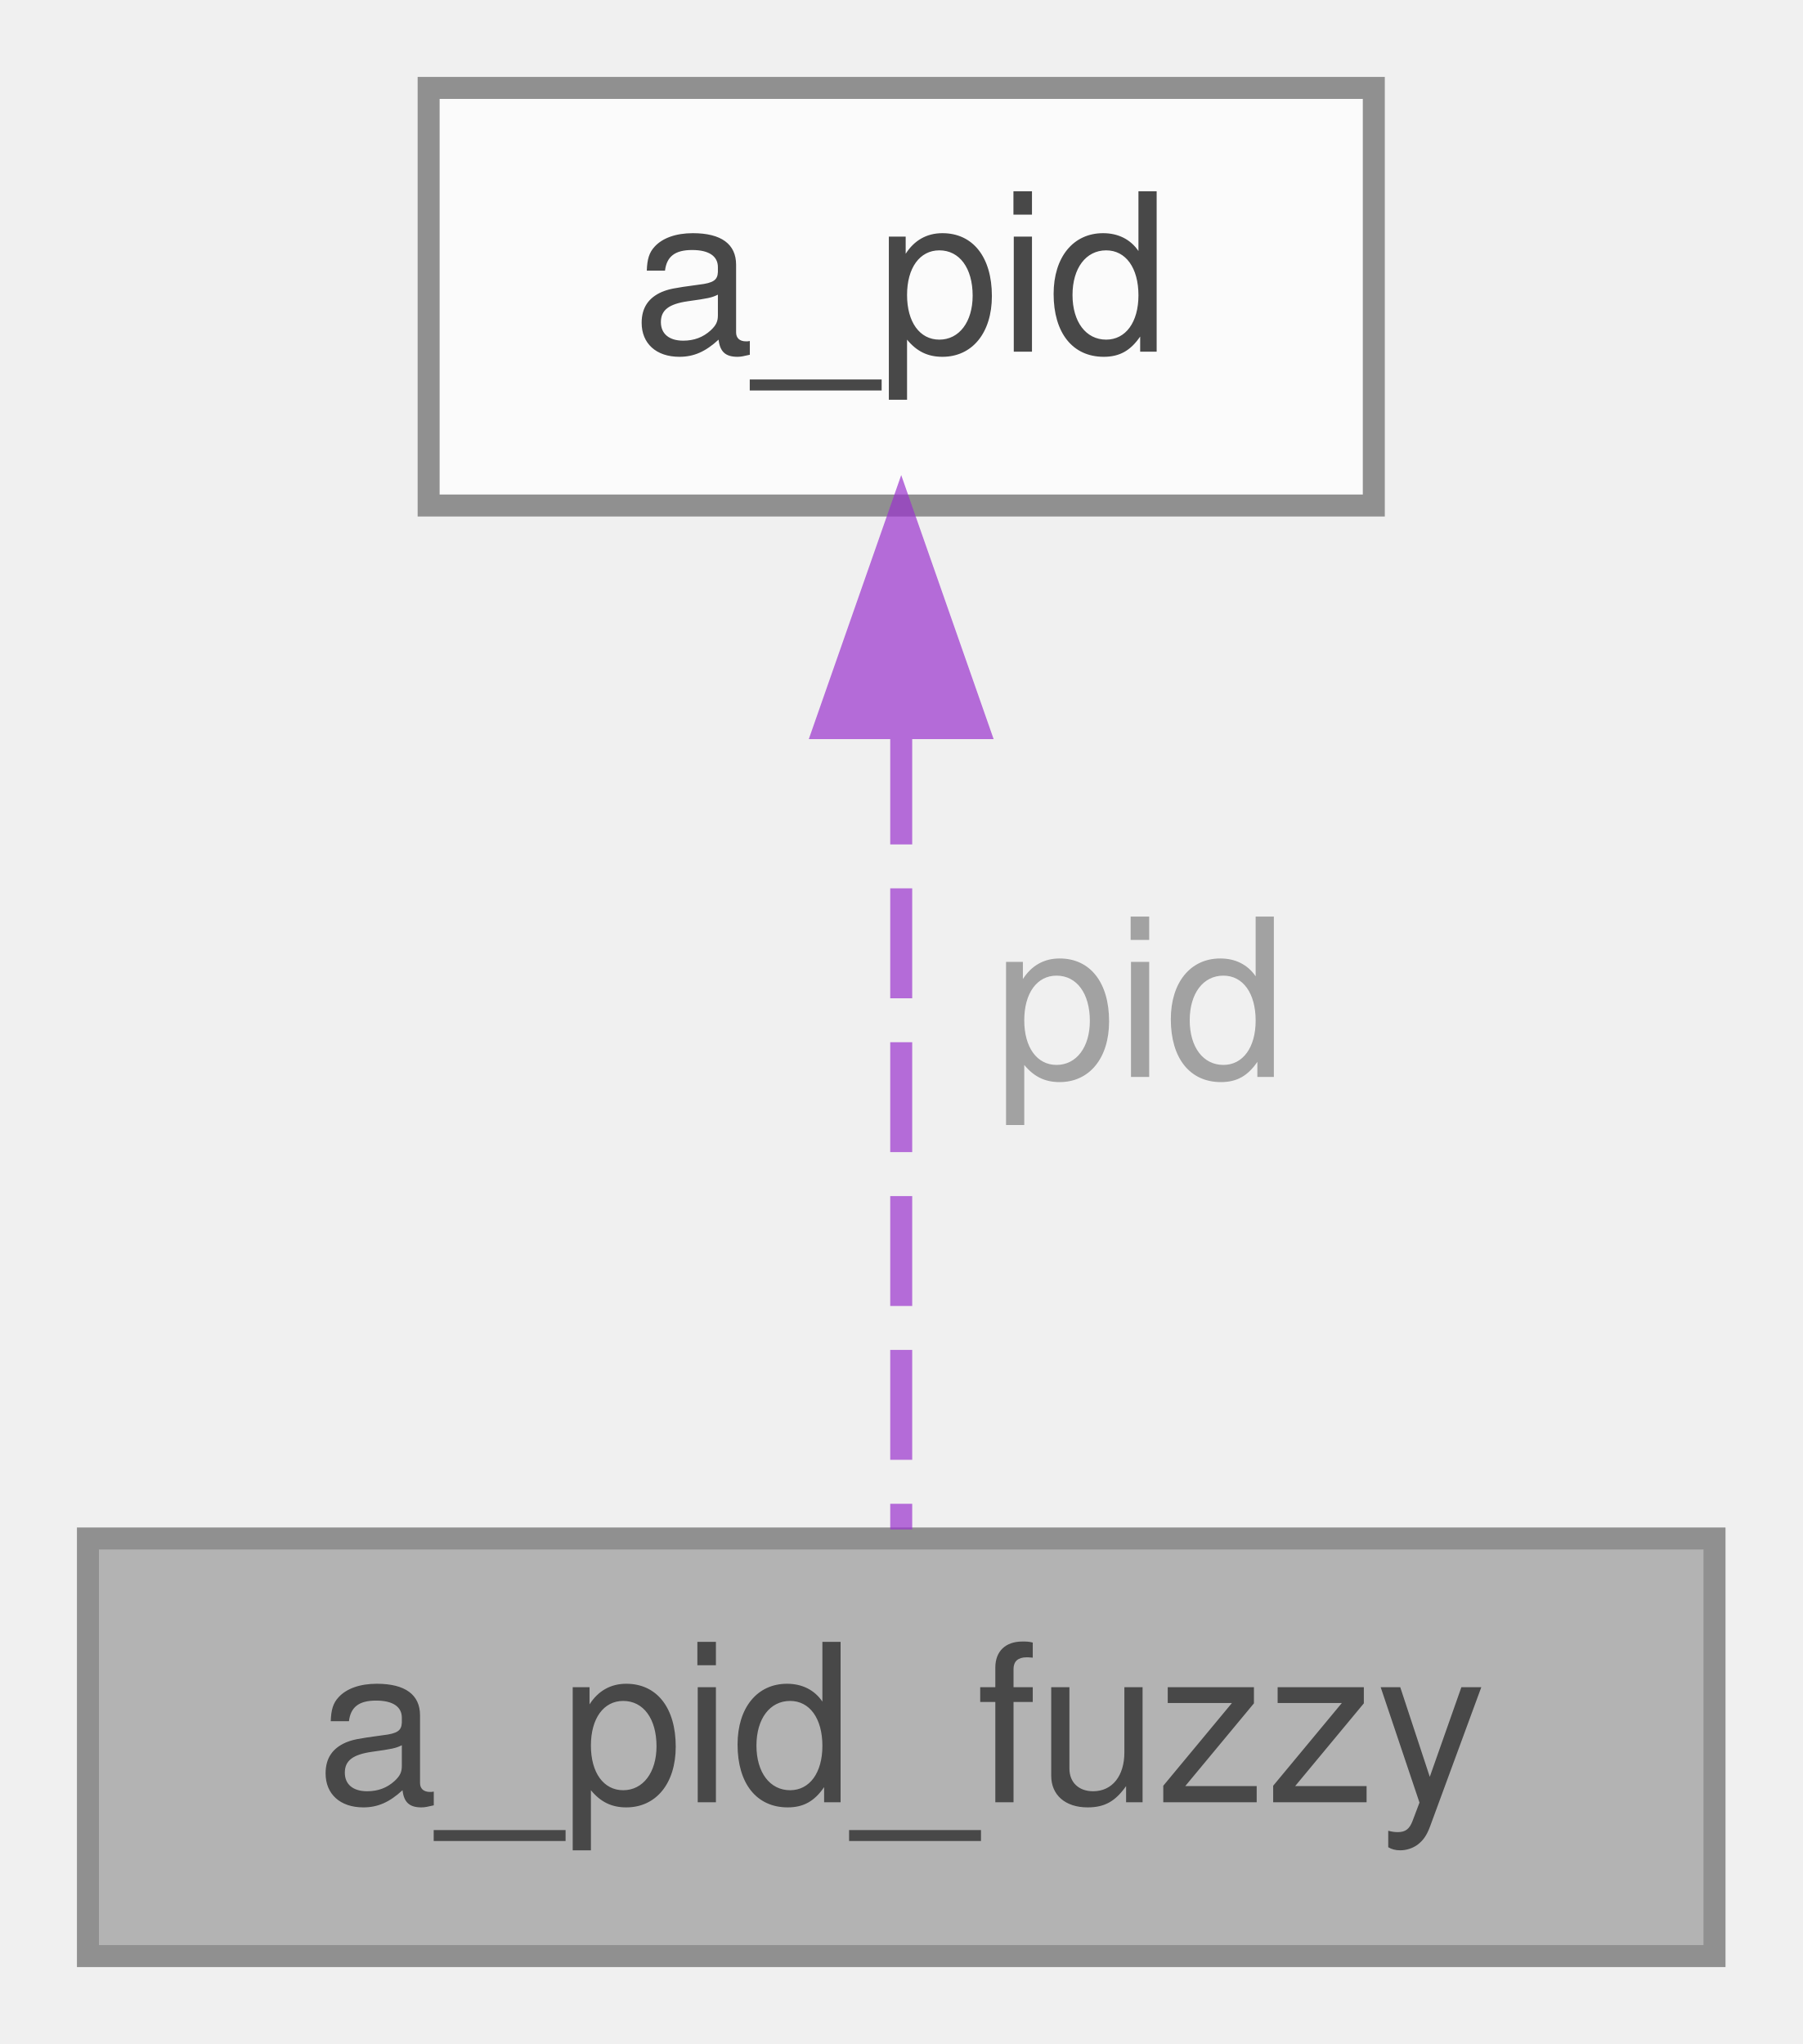
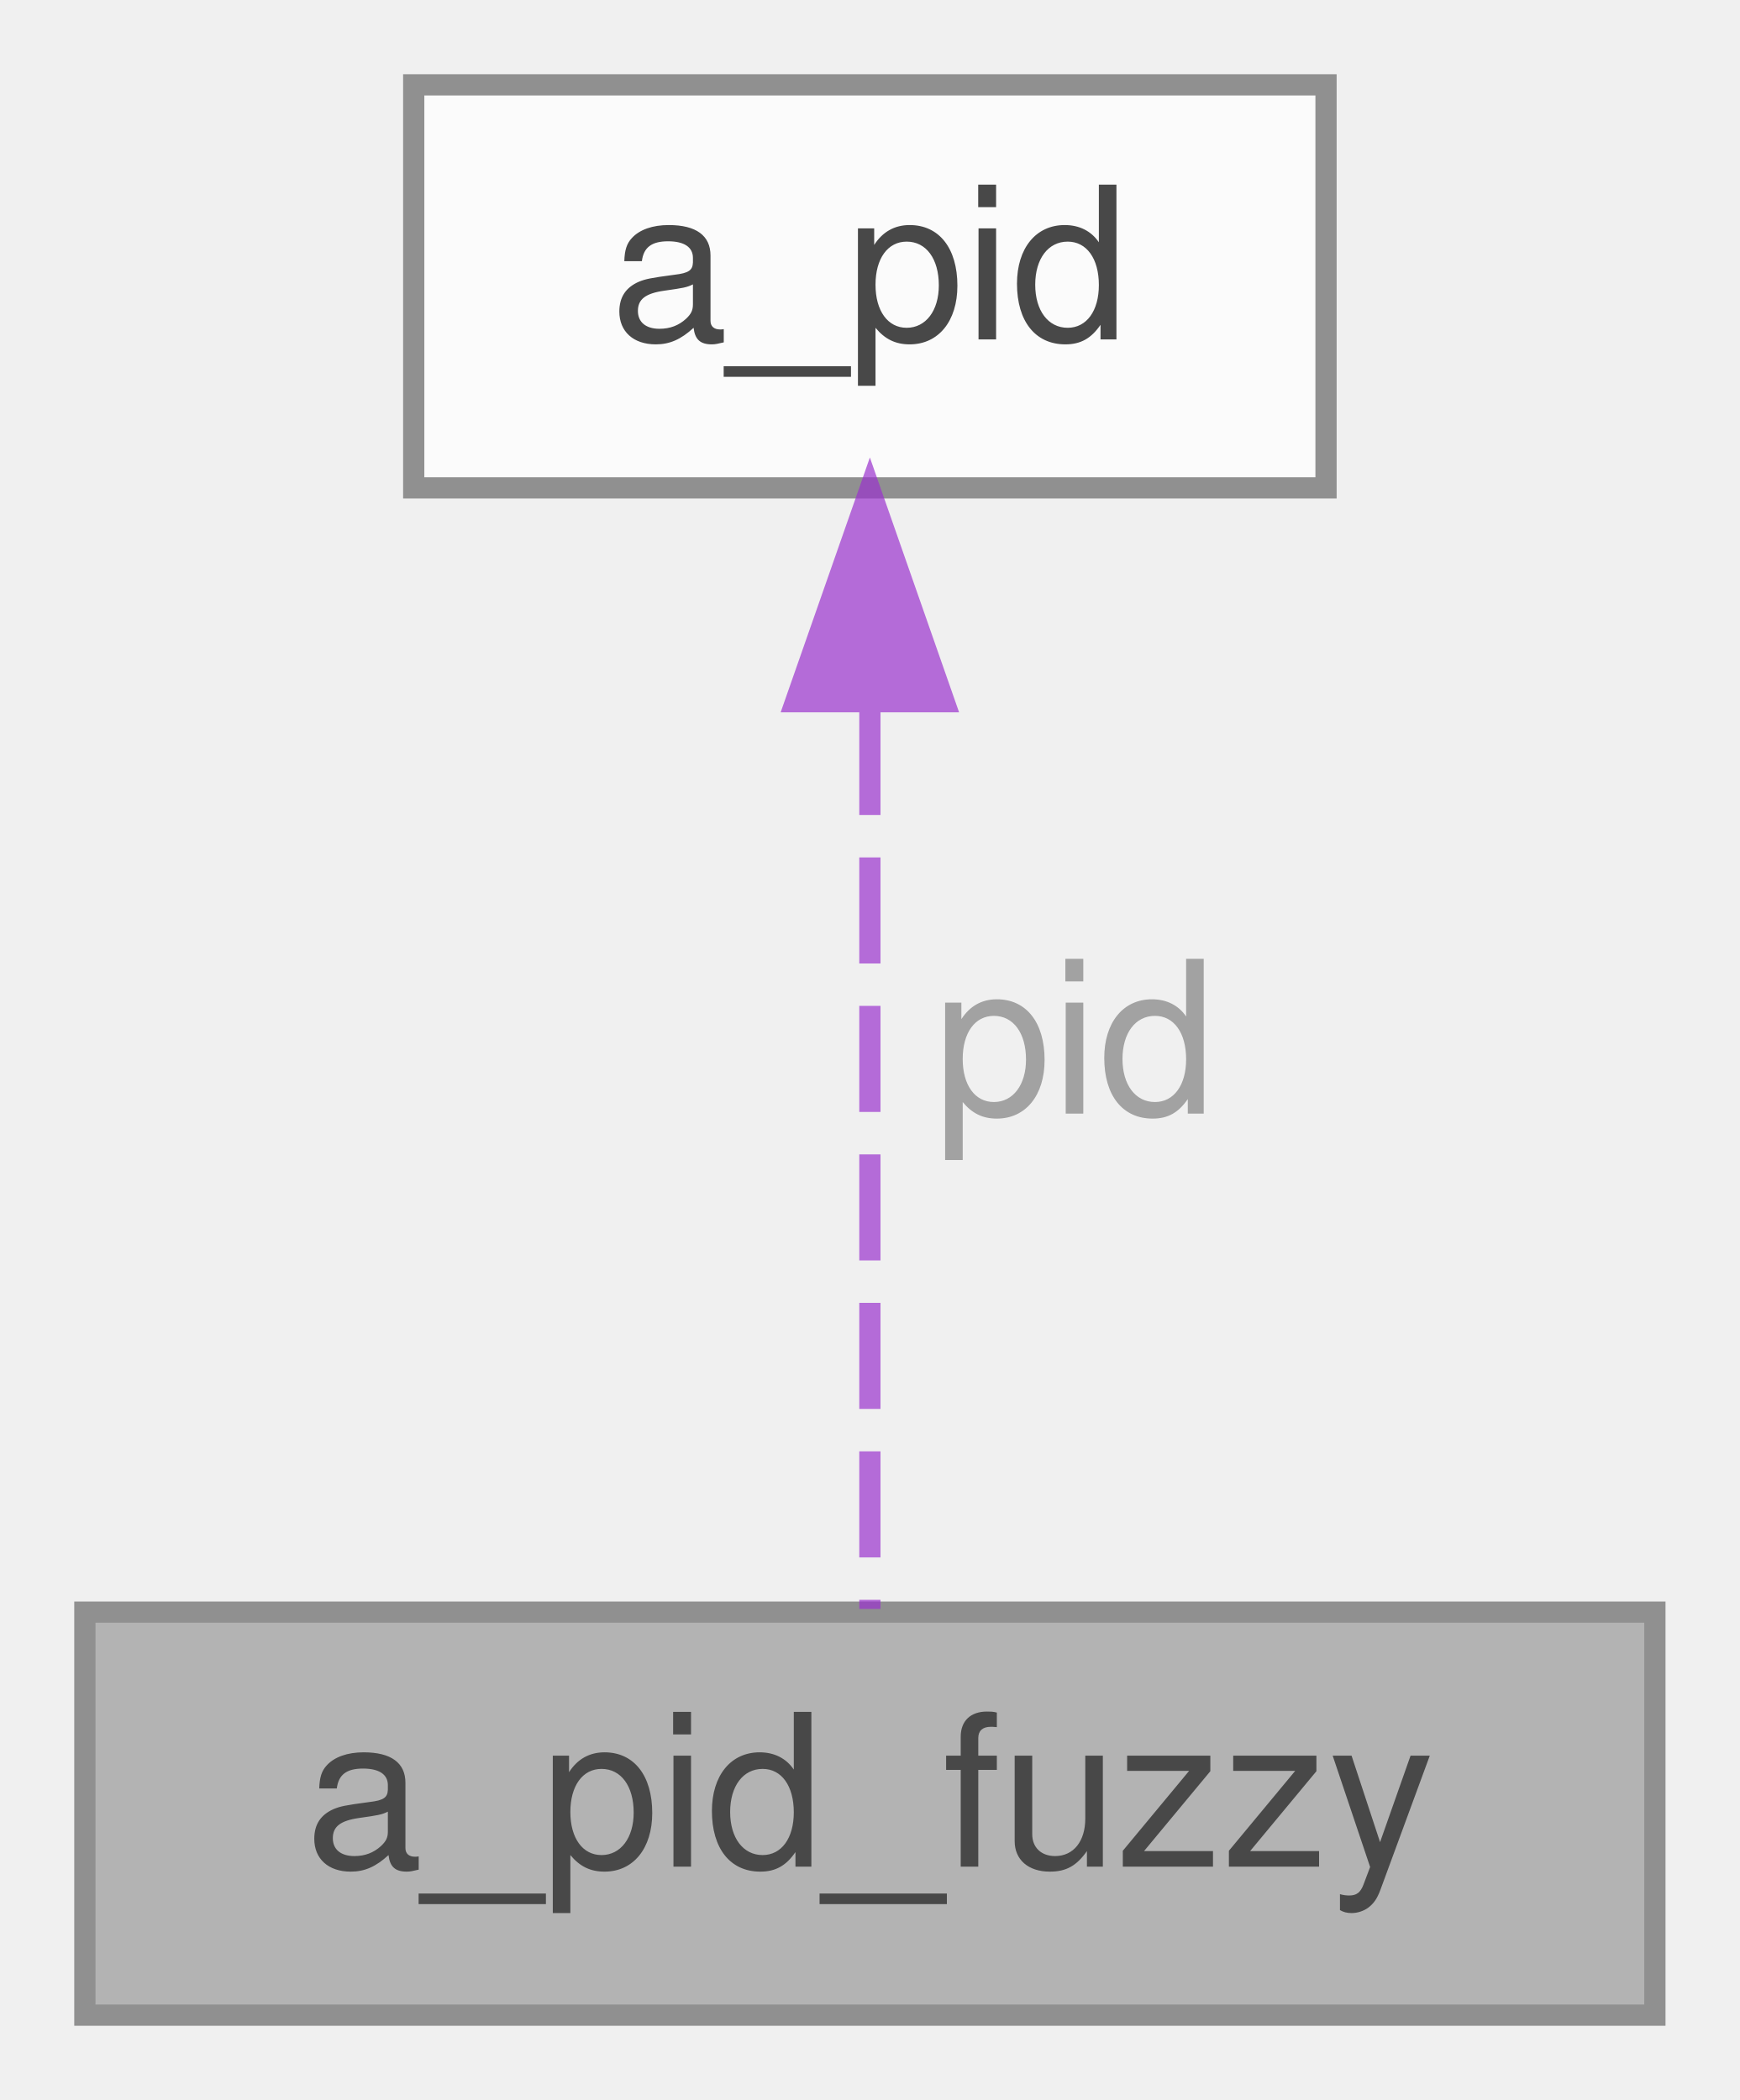
- <svg xmlns="http://www.w3.org/2000/svg" xmlns:xlink="http://www.w3.org/1999/xlink" width="82pt" height="93pt" viewBox="0.00 0.00 82.00 93.00">
+ <svg xmlns="http://www.w3.org/2000/svg" xmlns:xlink="http://www.w3.org/1999/xlink" width="82pt" height="99pt" viewBox="0.00 0.00 82.00 99.00">
  <svg id="main" version="1.1" xml:space="preserve">
    <style type="text/css">
.node, .edge {opacity: 0.7;}
.node.selected, .edge.selected {opacity: 1;}
.edge:hover path { stroke: red; }
.edge:hover polygon { stroke: red; fill: red; }
</style>
    <svg id="graph" class="graph">
-       <g id="graph0" class="graph" transform="scale(1 1) rotate(0) translate(4 89)">
+       <g id="graph0" class="graph" transform="scale(1 1) rotate(0) translate(4 95)">
        <g id="Node000001" class="node">
          <g id="a_Node000001">
            <a xlink:title="instance structure for fuzzy PID controller">
              <polygon fill="#999999" stroke="#666666" points="74,-19 0,-19 0,0 74,0 74,-19" />
              <text text-anchor="middle" x="37" y="-7" font-family="Helvetica,sans-Serif" font-size="10.00">a_pid_fuzzy</text>
            </a>
          </g>
        </g>
        <g id="Node000002" class="node">
          <g id="a_Node000002">
            <a xlink:href="../../db/d89/structa__pid.html" target="_top" xlink:title="instance structure for PID controller">
-               <polygon fill="white" stroke="#666666" points="58.5,-85 15.5,-85 15.5,-66 58.5,-66 58.5,-85" />
-               <text text-anchor="middle" x="37" y="-73" font-family="Helvetica,sans-Serif" font-size="10.00">a_pid</text>
+               <polygon fill="white" stroke="#666666" points="58.5,-91 15.5,-91 15.5,-72 58.5,-72 58.5,-91" />
+               <text text-anchor="middle" x="37" y="-79" font-family="Helvetica,sans-Serif" font-size="10.00">a_pid</text>
            </a>
          </g>
        </g>
        <g id="edge1_Node000001_Node000002" class="edge">
          <g id="a_edge1_Node000001_Node000002">
            <a xlink:title=" ">
-               <path fill="none" stroke="#9a32cd" stroke-dasharray="5,2" d="M37,-55.58C37,-43.63 37,-28.72 37,-19.41" />
-               <polygon fill="#9a32cd" stroke="#9a32cd" points="33.5,-55.87 37,-65.87 40.5,-55.87 33.5,-55.87" />
+               <path fill="none" stroke="#9a32cd" stroke-dasharray="5,2" d="M37,-61.58C37,-47.76 37,-29.68 37,-19.15" />
+               <polygon fill="#9a32cd" stroke="#9a32cd" points="33.5,-61.92 37,-71.92 40.5,-61.92 33.5,-61.92" />
            </a>
          </g>
-           <text text-anchor="middle" x="46.5" y="-40" font-family="Helvetica,sans-Serif" font-size="10.00" fill="grey"> pid</text>
+           <text text-anchor="start" x="40" y="-42.5" font-family="Helvetica,sans-Serif" font-size="10.00" fill="grey">pid</text>
        </g>
      </g>
    </svg>
  </svg>
  <style type="text/css">

[data-mouse-over-selected='false'] { opacity: 0.7; }
[data-mouse-over-selected='true']  { opacity: 1.0; }

</style>
</svg>
